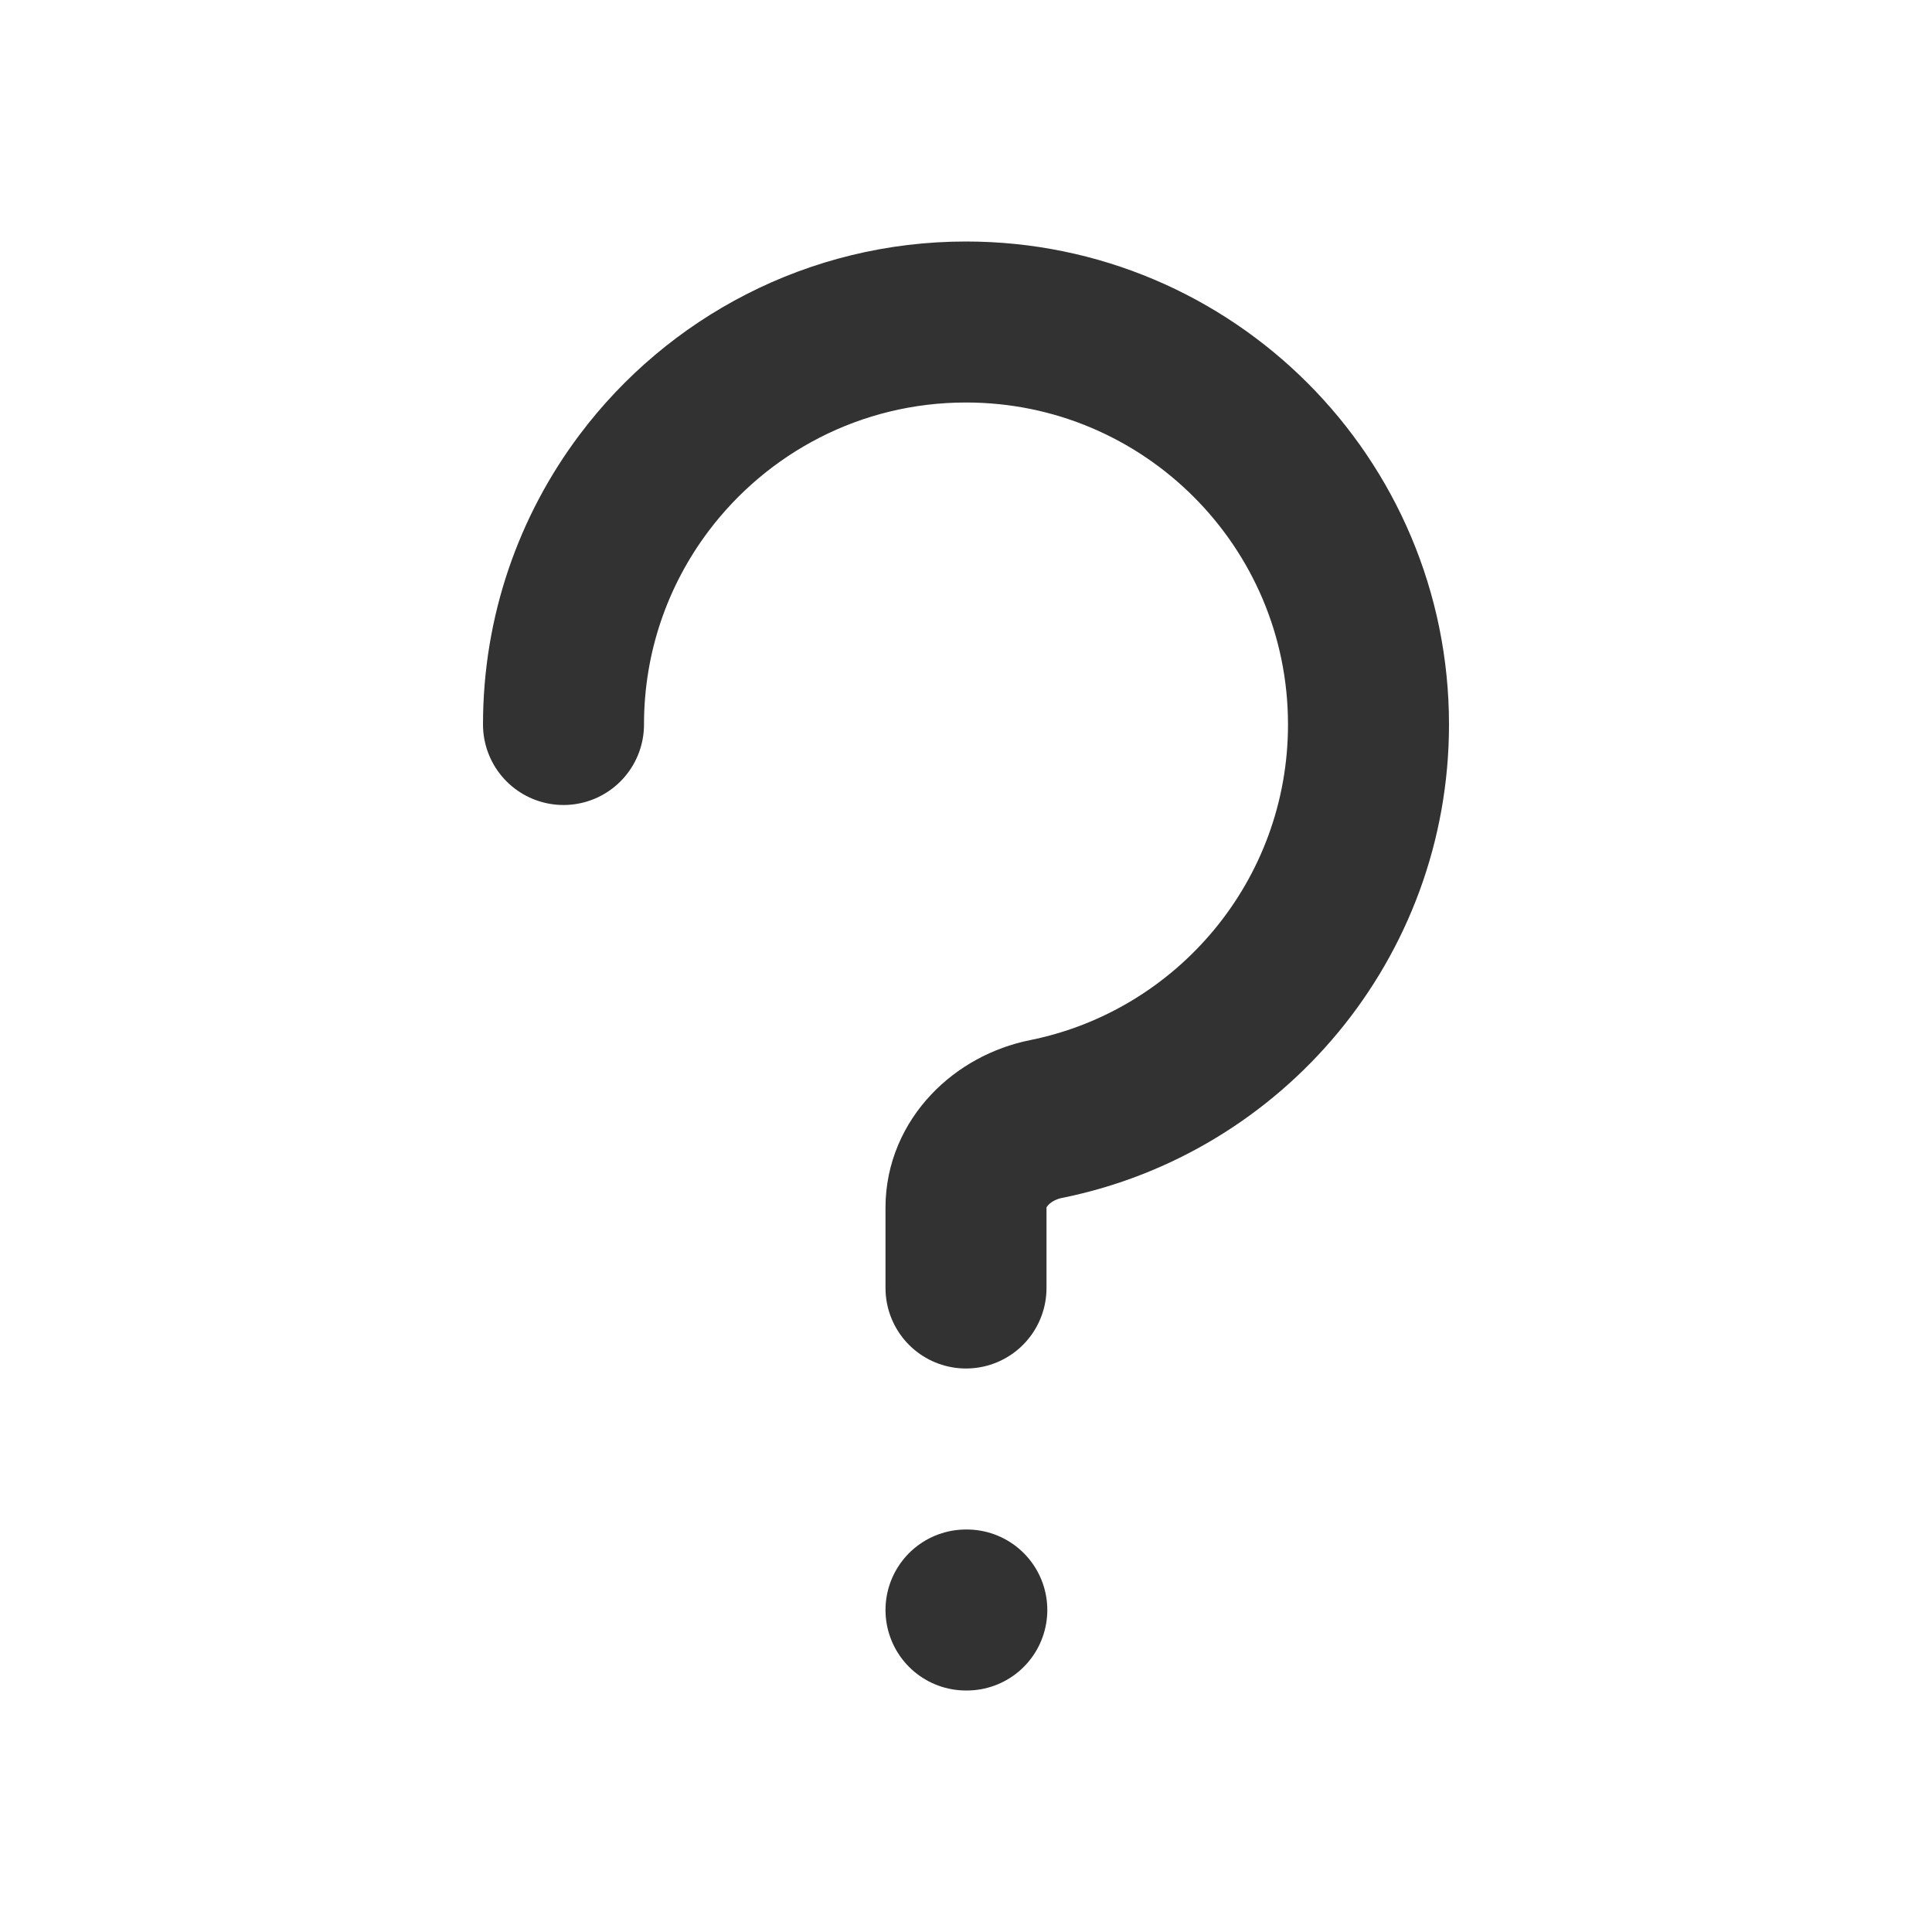
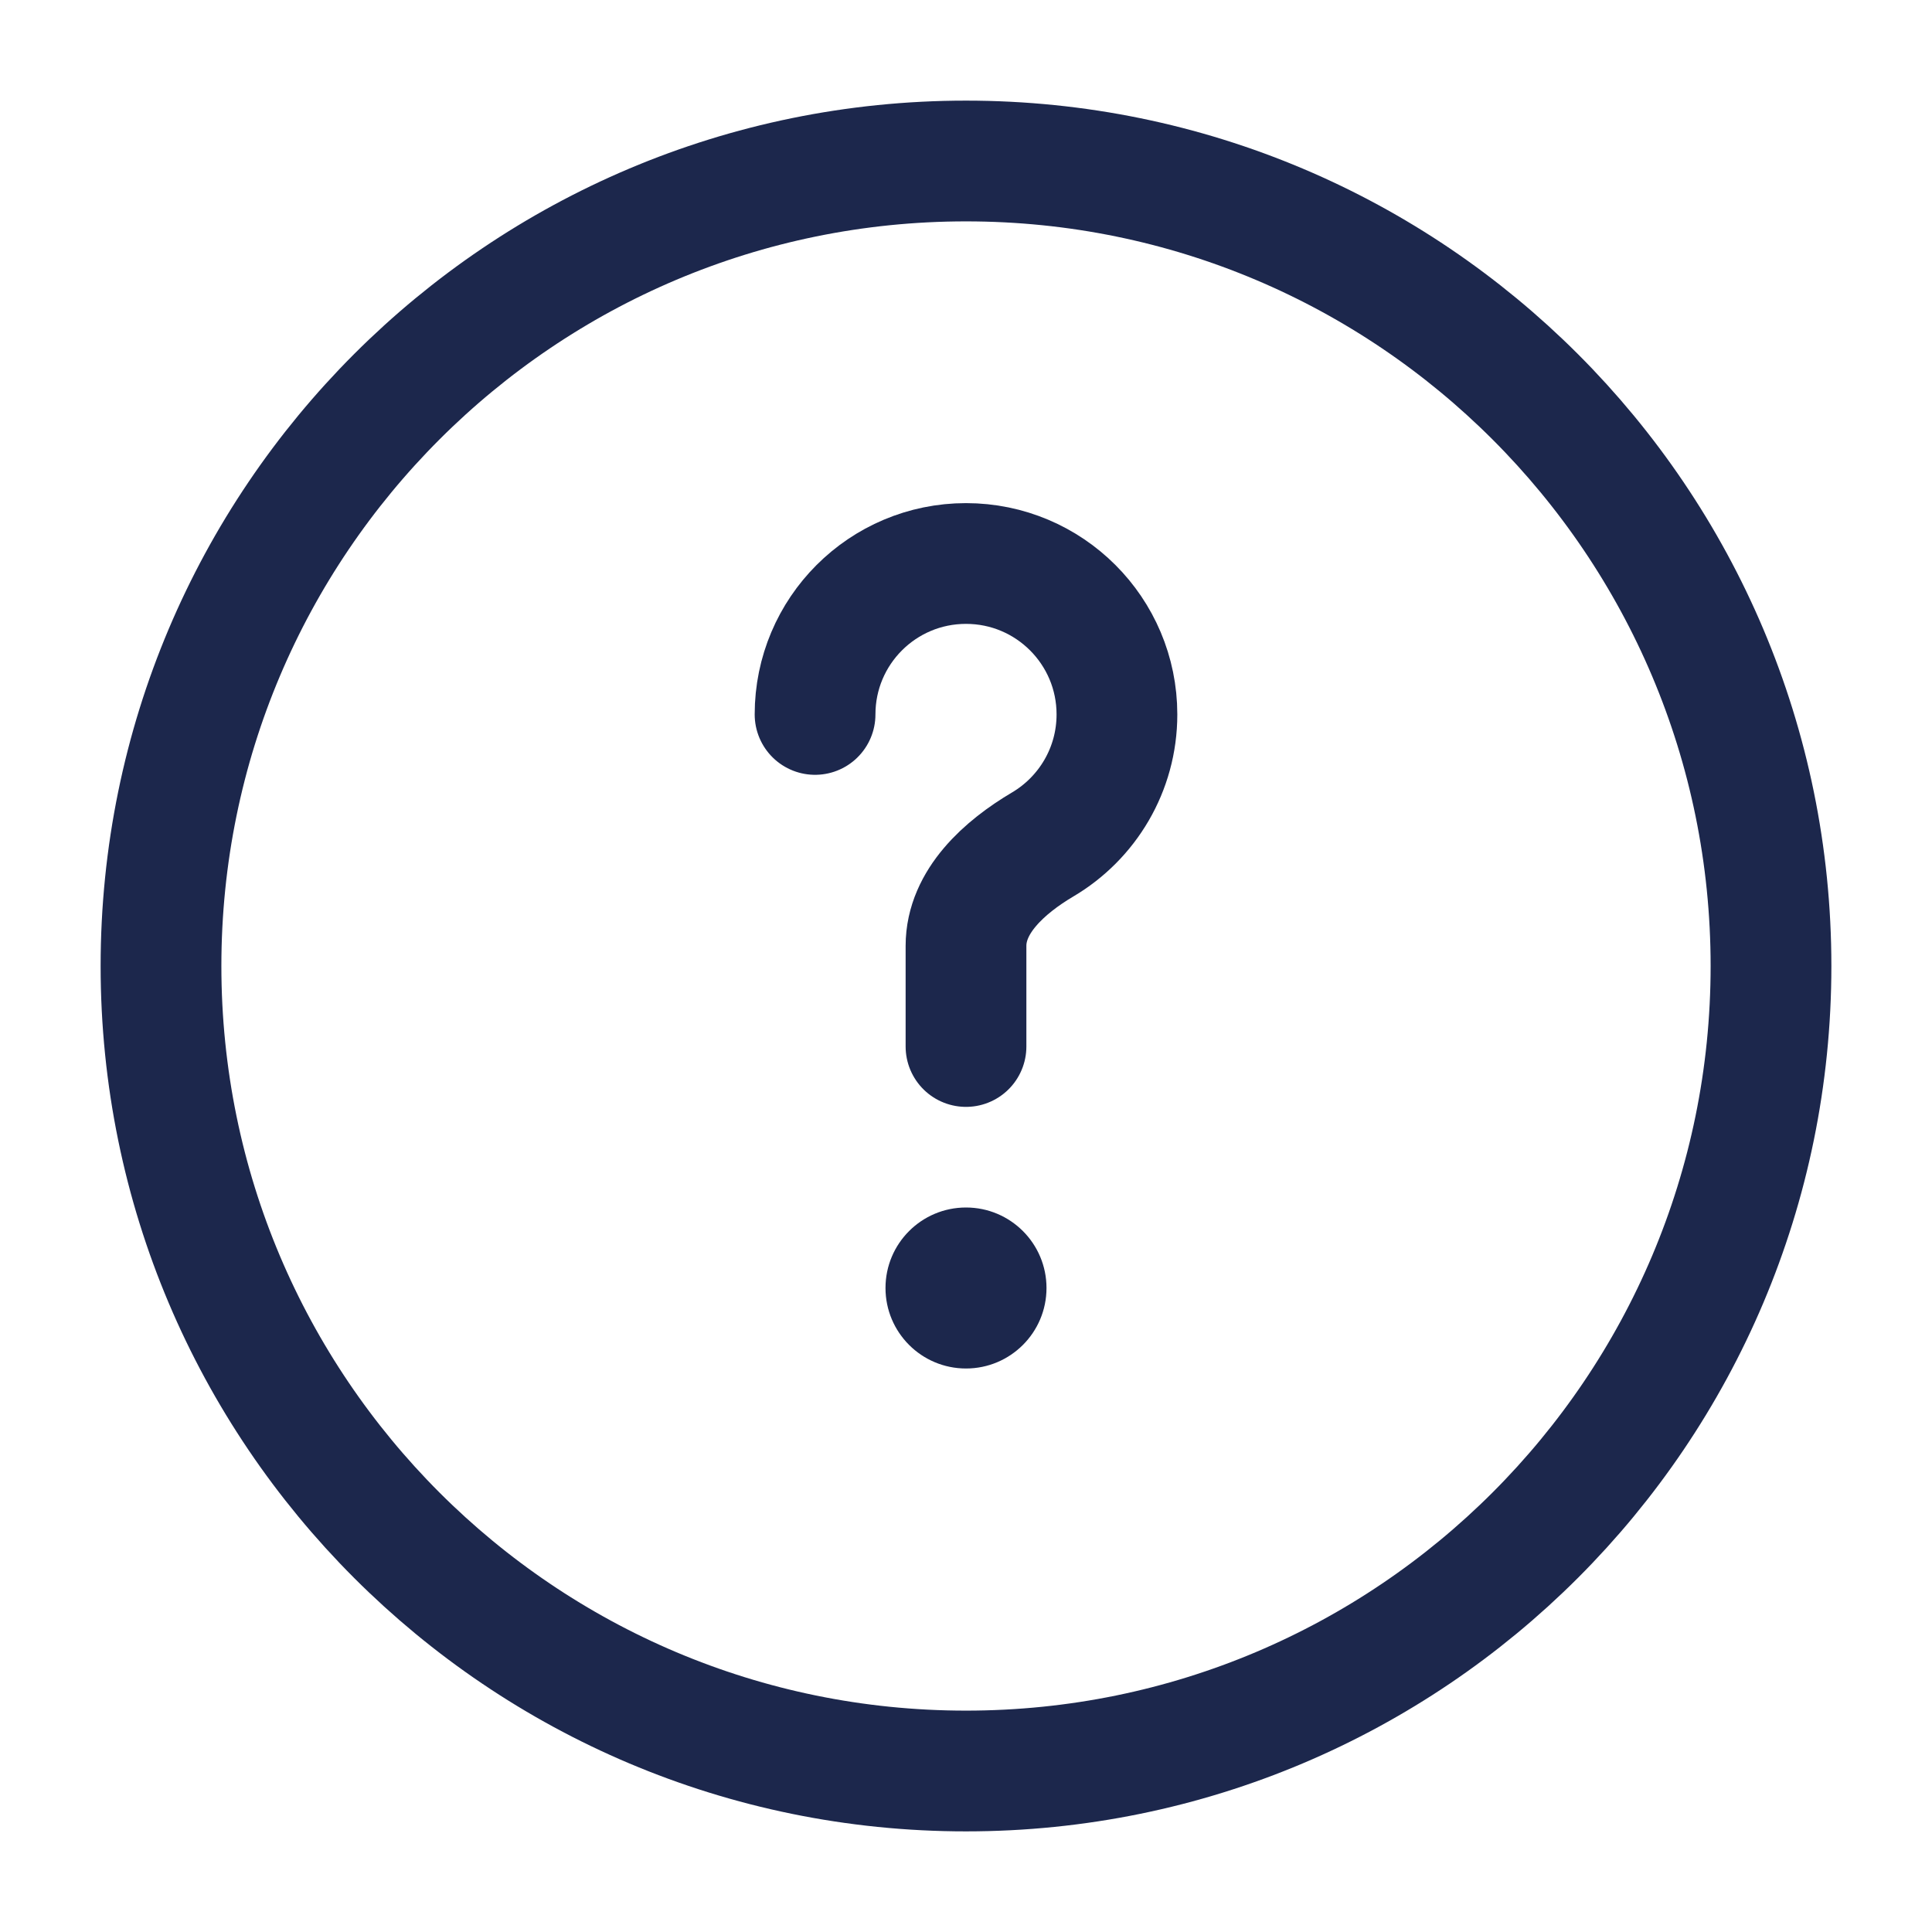
<svg xmlns="http://www.w3.org/2000/svg" width="800px" height="800px" viewBox="0 0 24 24" fill="none">
-   <path d="M12 20H12.01" stroke="#323232" stroke-width="2" stroke-linecap="round" stroke-linejoin="round" />
-   <path d="M7 9C7 7.874 7.372 6.836 8 6C8.912 4.786 10.364 4 12 4C14.761 4 17 6.239 17 9C17 11.421 15.279 13.441 12.994 13.901C12.452 14.01 12 14.448 12 15V15V16" stroke="#323232" stroke-width="2" stroke-linecap="round" />
+   <circle cx="12" cy="12" r="10" stroke="#1C274C" stroke-width="1.5" />
+   <path d="M10.125 8.875C10.125 7.839 10.964 7 12 7C13.036 7 13.875 7.839 13.875 8.875C13.875 9.562 13.505 10.164 12.953 10.49C12.478 10.771 12 11.198 12 11.75V13" stroke="#1C274C" stroke-width="1.5" stroke-linecap="round" />
+   <circle cx="12" cy="16" r="1" fill="#1C274C" />
</svg>
